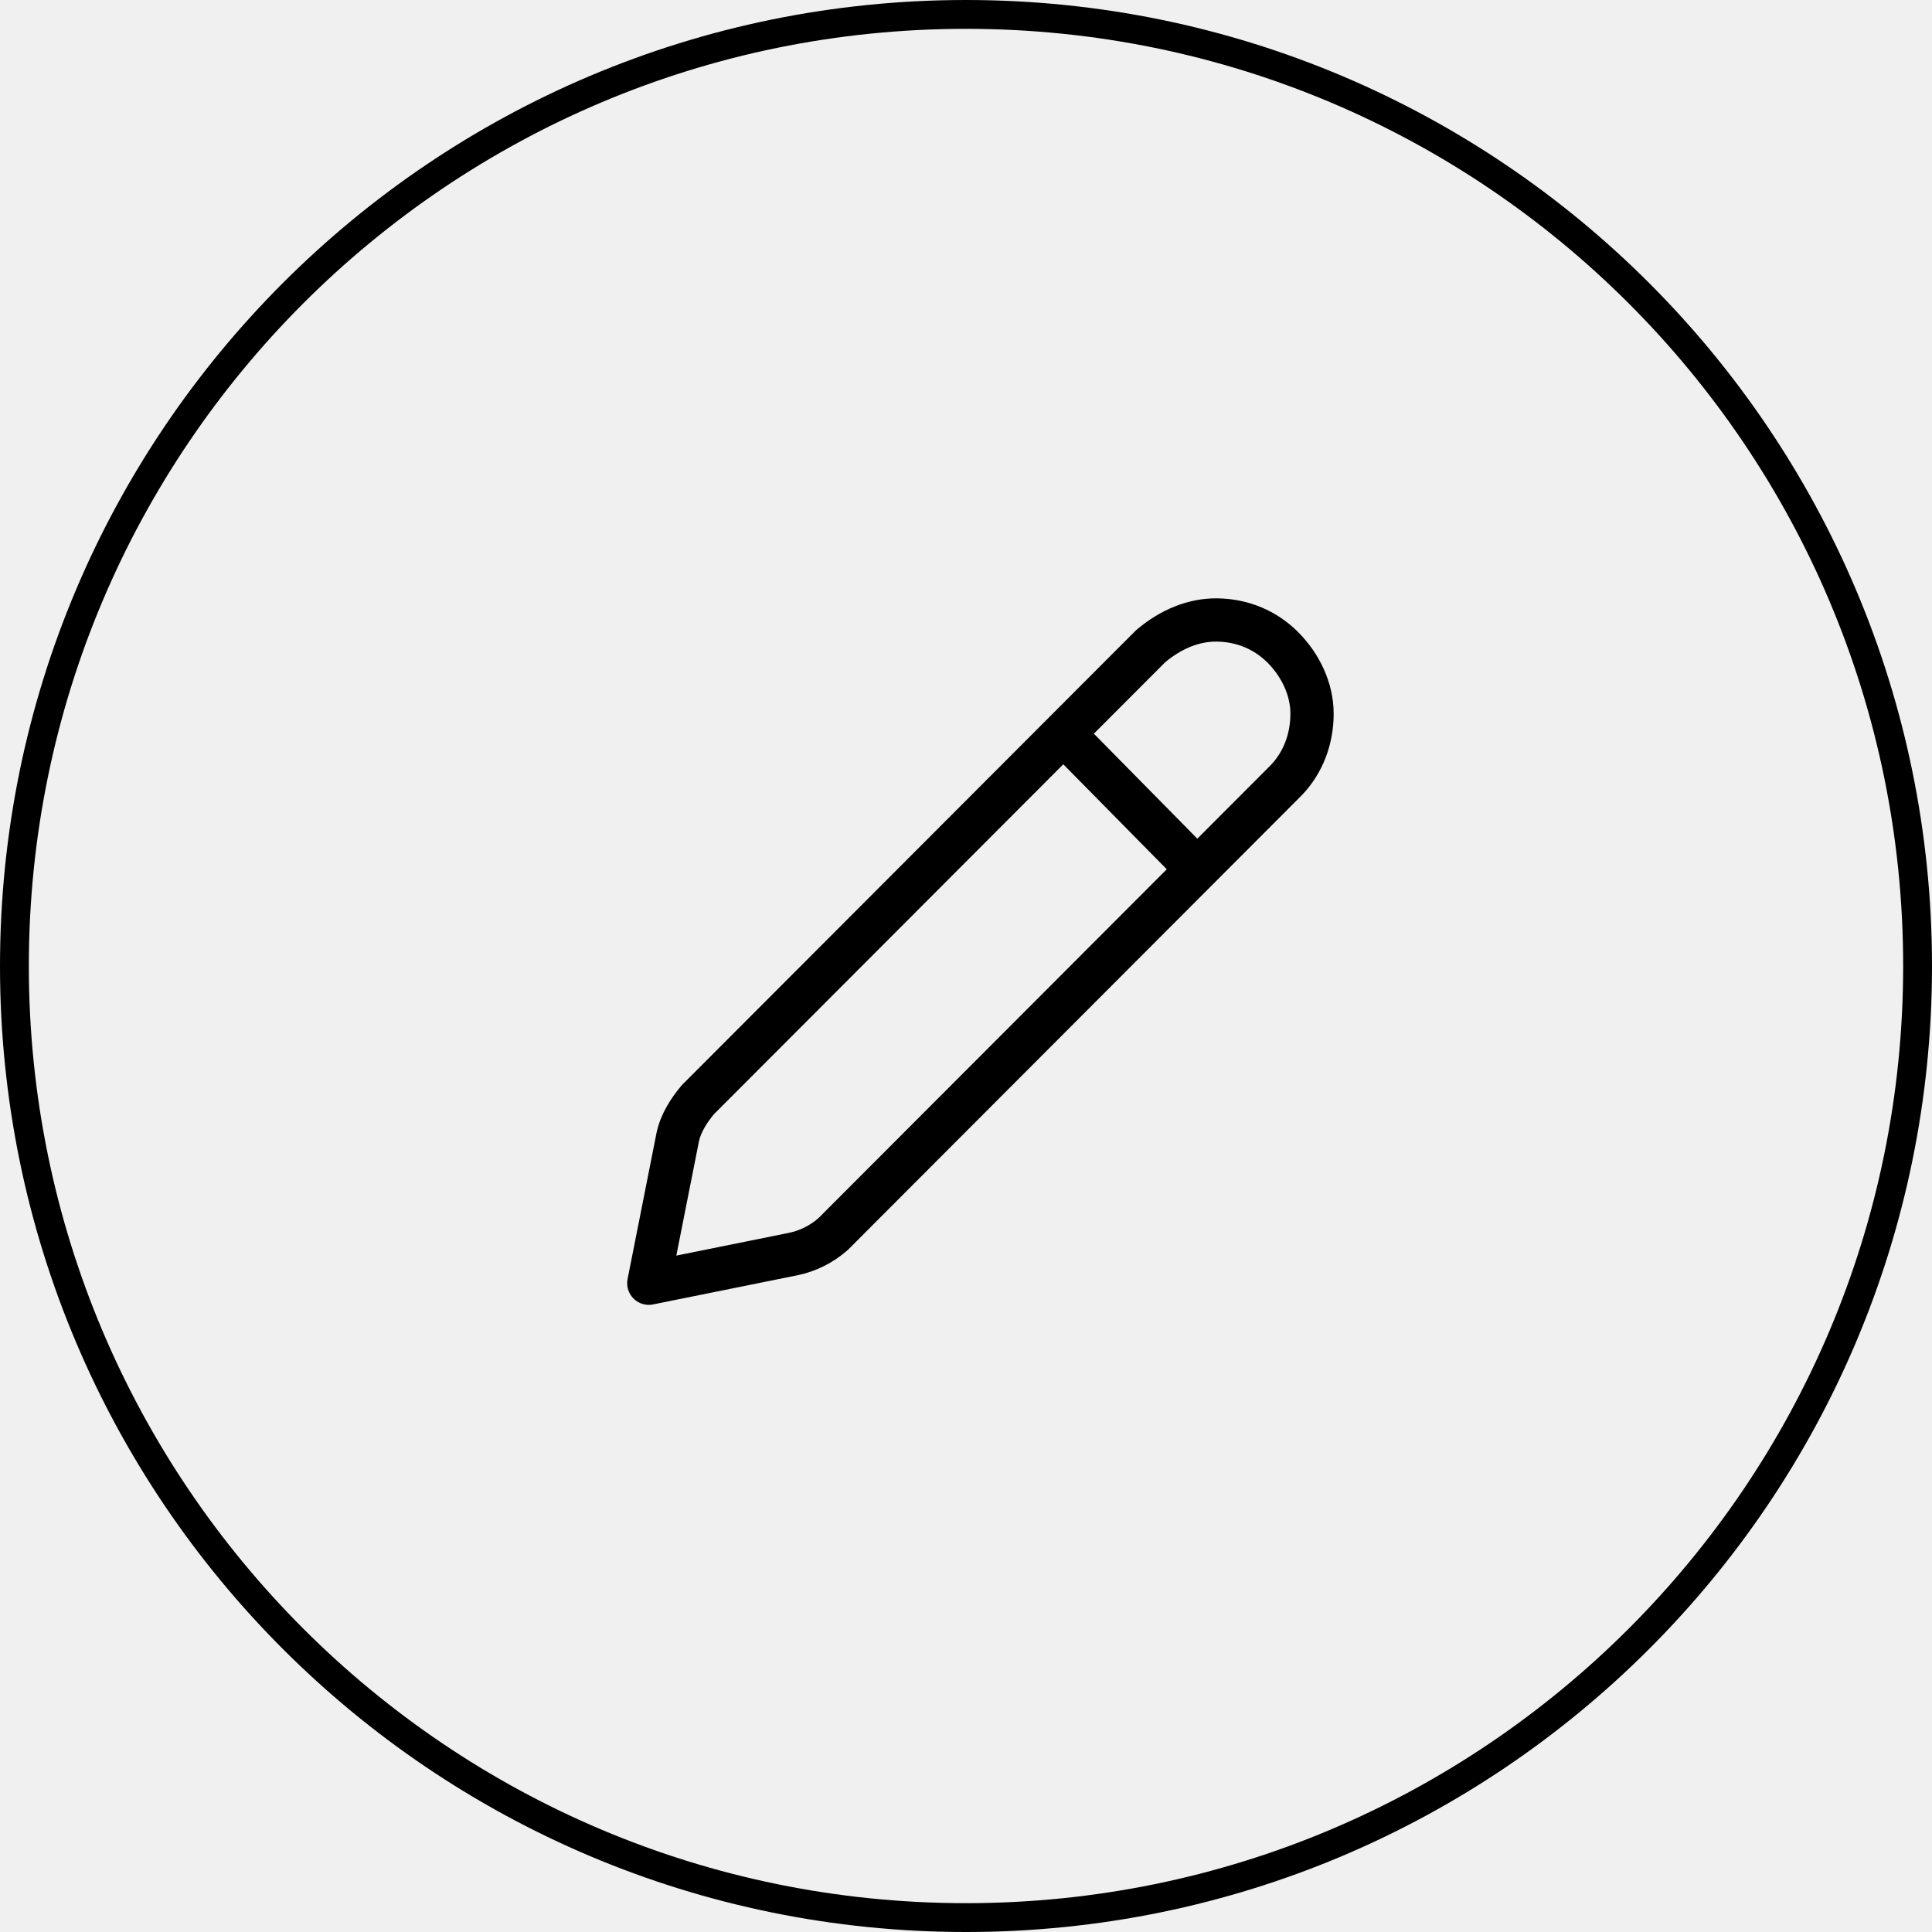
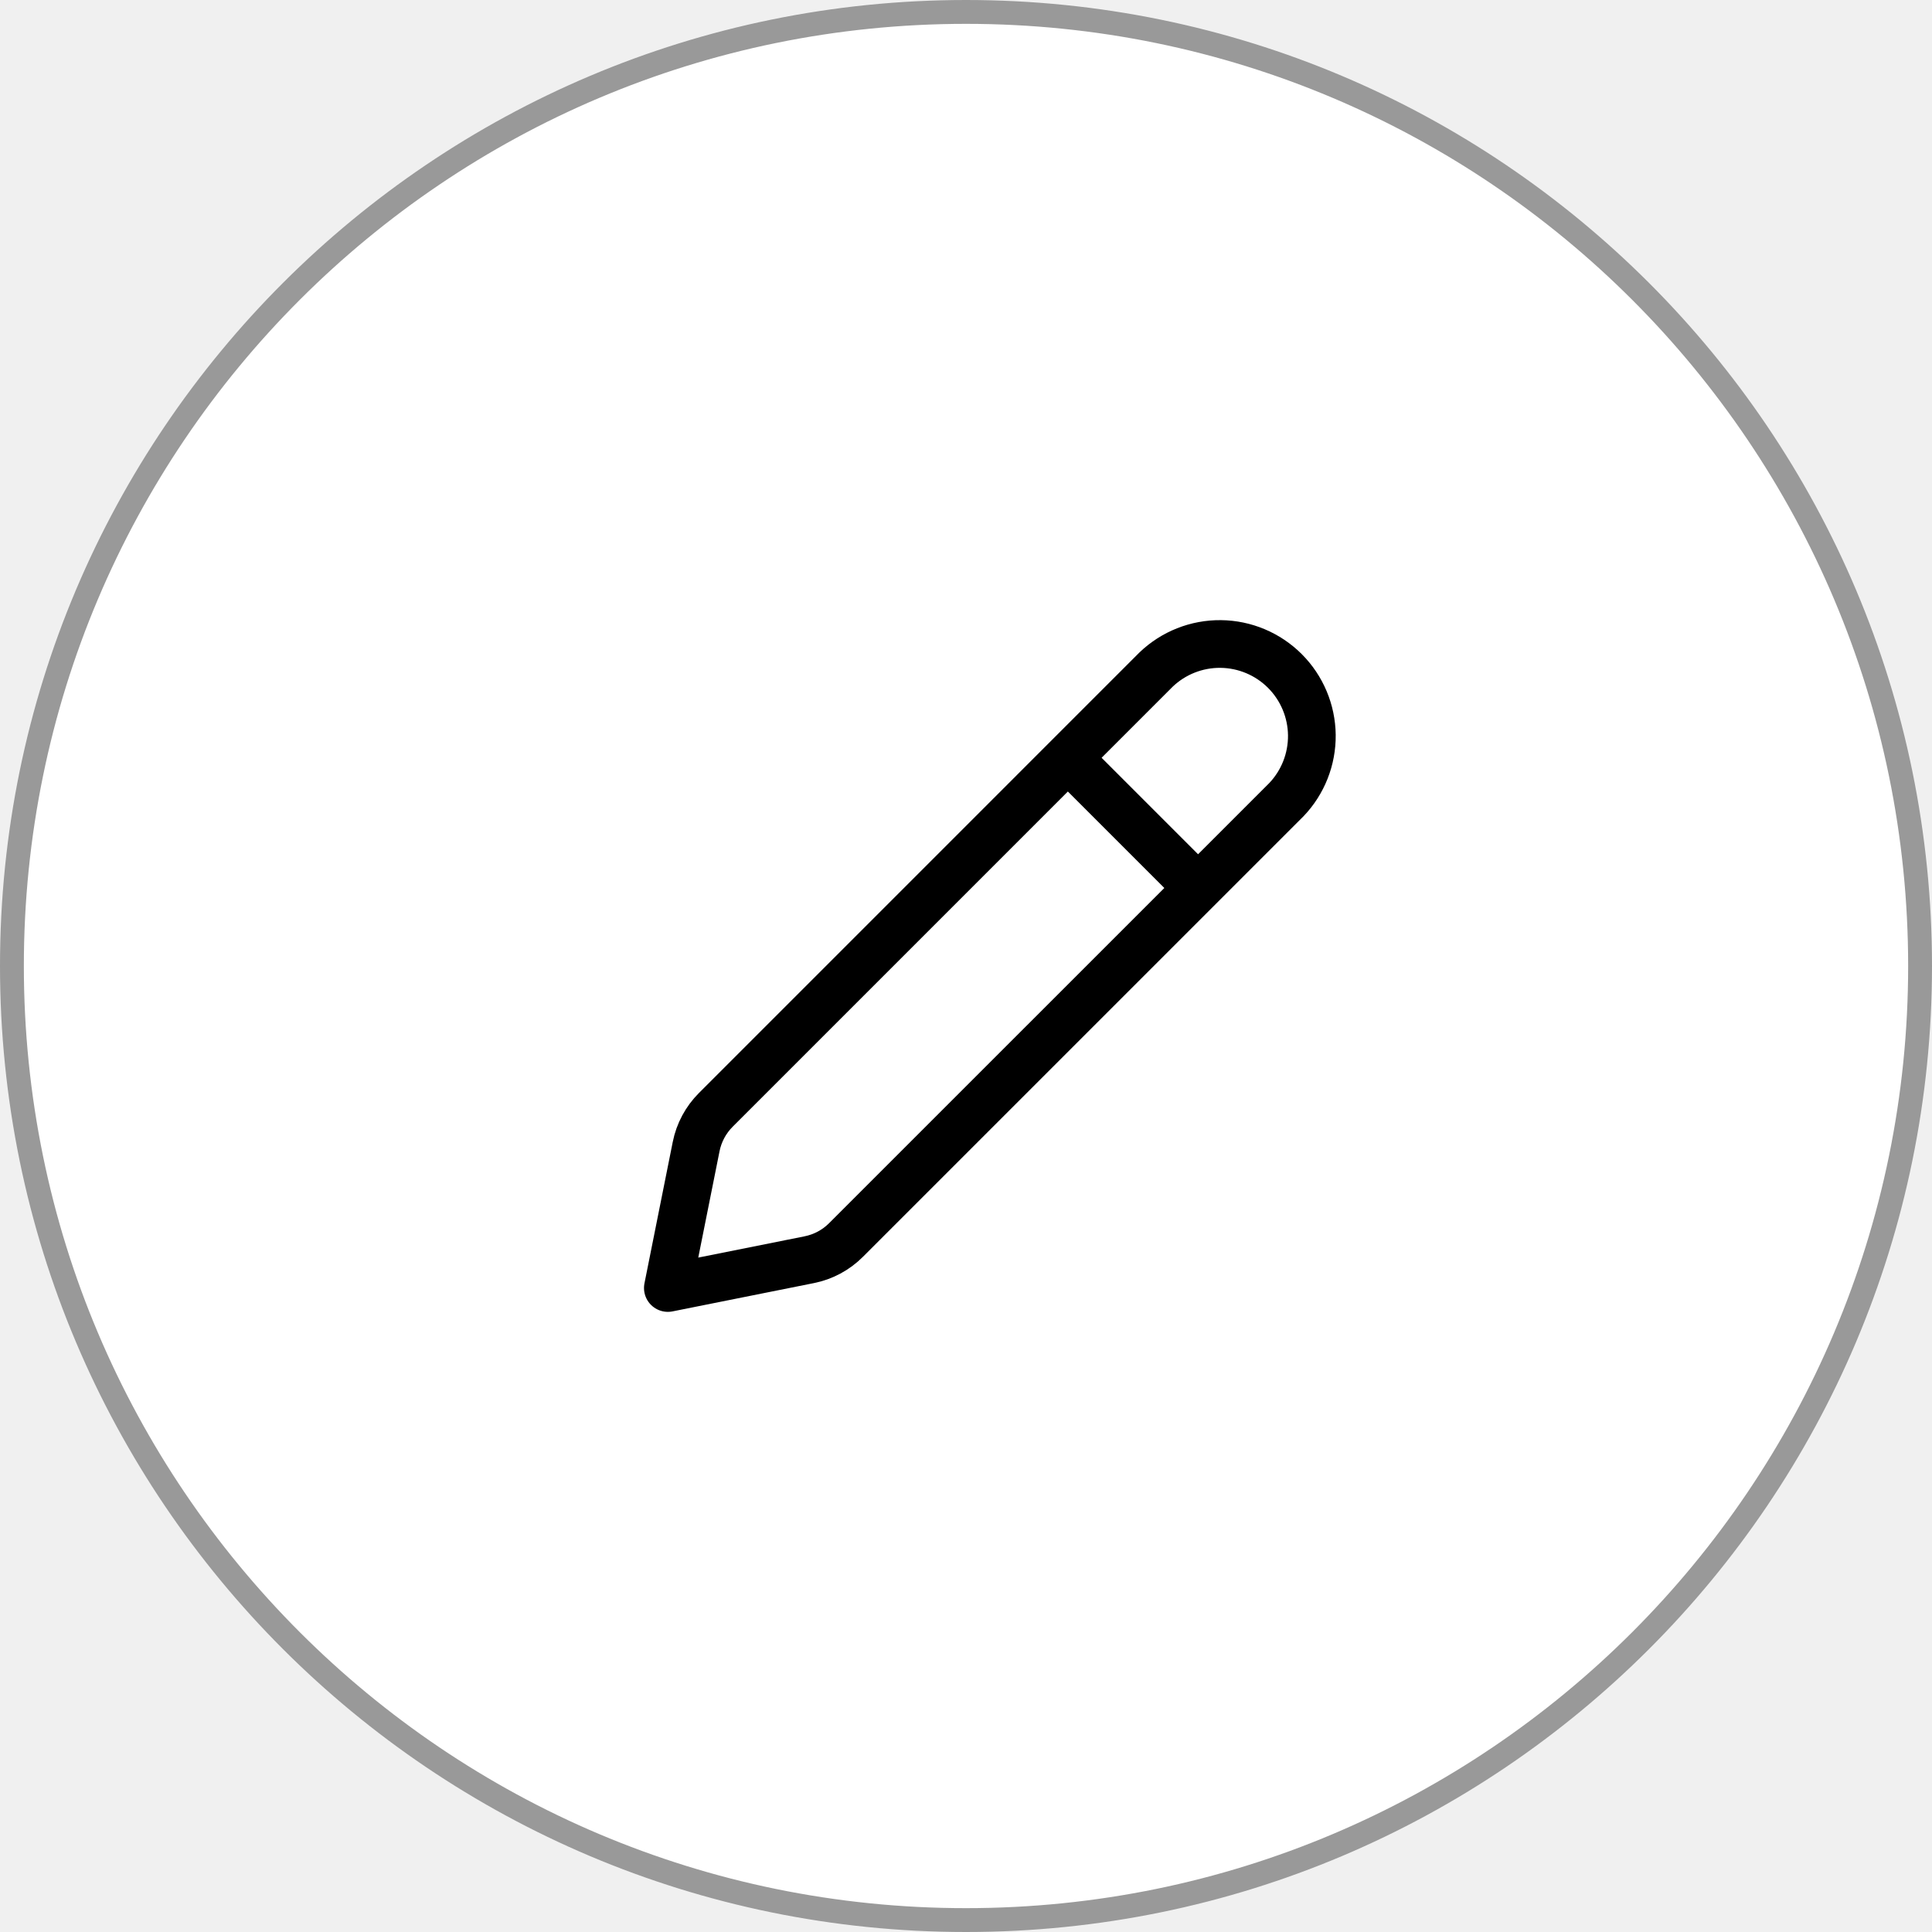
- <svg xmlns="http://www.w3.org/2000/svg" width="67" height="67" viewBox="16741.5 469 67 67" fill="none">
-   <g>
-     <circle cx="16775" cy="502.5" r="33" stroke="black" />
-     <g>
-       <path d="M16781.4 491.413L16765.7 507.138C16765.4 507.496 16765.1 507.953 16765 508.451L16764 513.501L16769 512.491C16769.5 512.391 16770 512.147 16770.4 511.788L16786.1 496.063C16786.7 495.442 16787 494.612 16787 493.753C16787 492.893 16786.6 492.071 16786 491.463C16785.4 490.855 16784.6 490.51 16783.7 490.5C16782.9 490.491 16782.1 490.818 16781.4 491.413Z" stroke="black" stroke-width="1.5" stroke-linecap="round" stroke-linejoin="round" />
-       <path d="M16778.8 494.869L16782.6 498.724" stroke="black" stroke-width="1.5" />
-     </g>
+ <svg xmlns="http://www.w3.org/2000/svg" width="81" height="81" viewBox="0 0 81 81" fill="none">
+   <g transform="translate(-302 -364)">
+     <path id="Ellipse 134_2" d="M382.5 404.5C382.5 426.591 364.591 444.5 342.5 444.5C320.409 444.5 302.5 426.591 302.5 404.5C302.5 382.409 320.409 364.5 342.5 364.5C364.591 364.5 382.5 382.409 382.5 404.5Z" fill="white" stroke="#999999" />
+     <path id="Vector_13" d="M332.011 410.531L350.469 392.072C351.198 391.374 352.171 390.989 353.181 391C354.19 391.011 355.155 391.417 355.869 392.131C356.582 392.844 356.988 393.809 357 394.818C357.011 395.827 356.627 396.801 355.929 397.53L337.468 415.989C337.047 416.411 336.51 416.698 335.926 416.814L330 418L331.186 412.072C331.302 411.488 331.59 410.952 332.011 410.531Z" stroke-width="2" stroke-linecap="round" stroke-linejoin="round" stroke="black" />
+     <path id="Vector_14" d="M347 396L352 401" stroke-width="2" stroke="black" />
  </g>
</svg>
